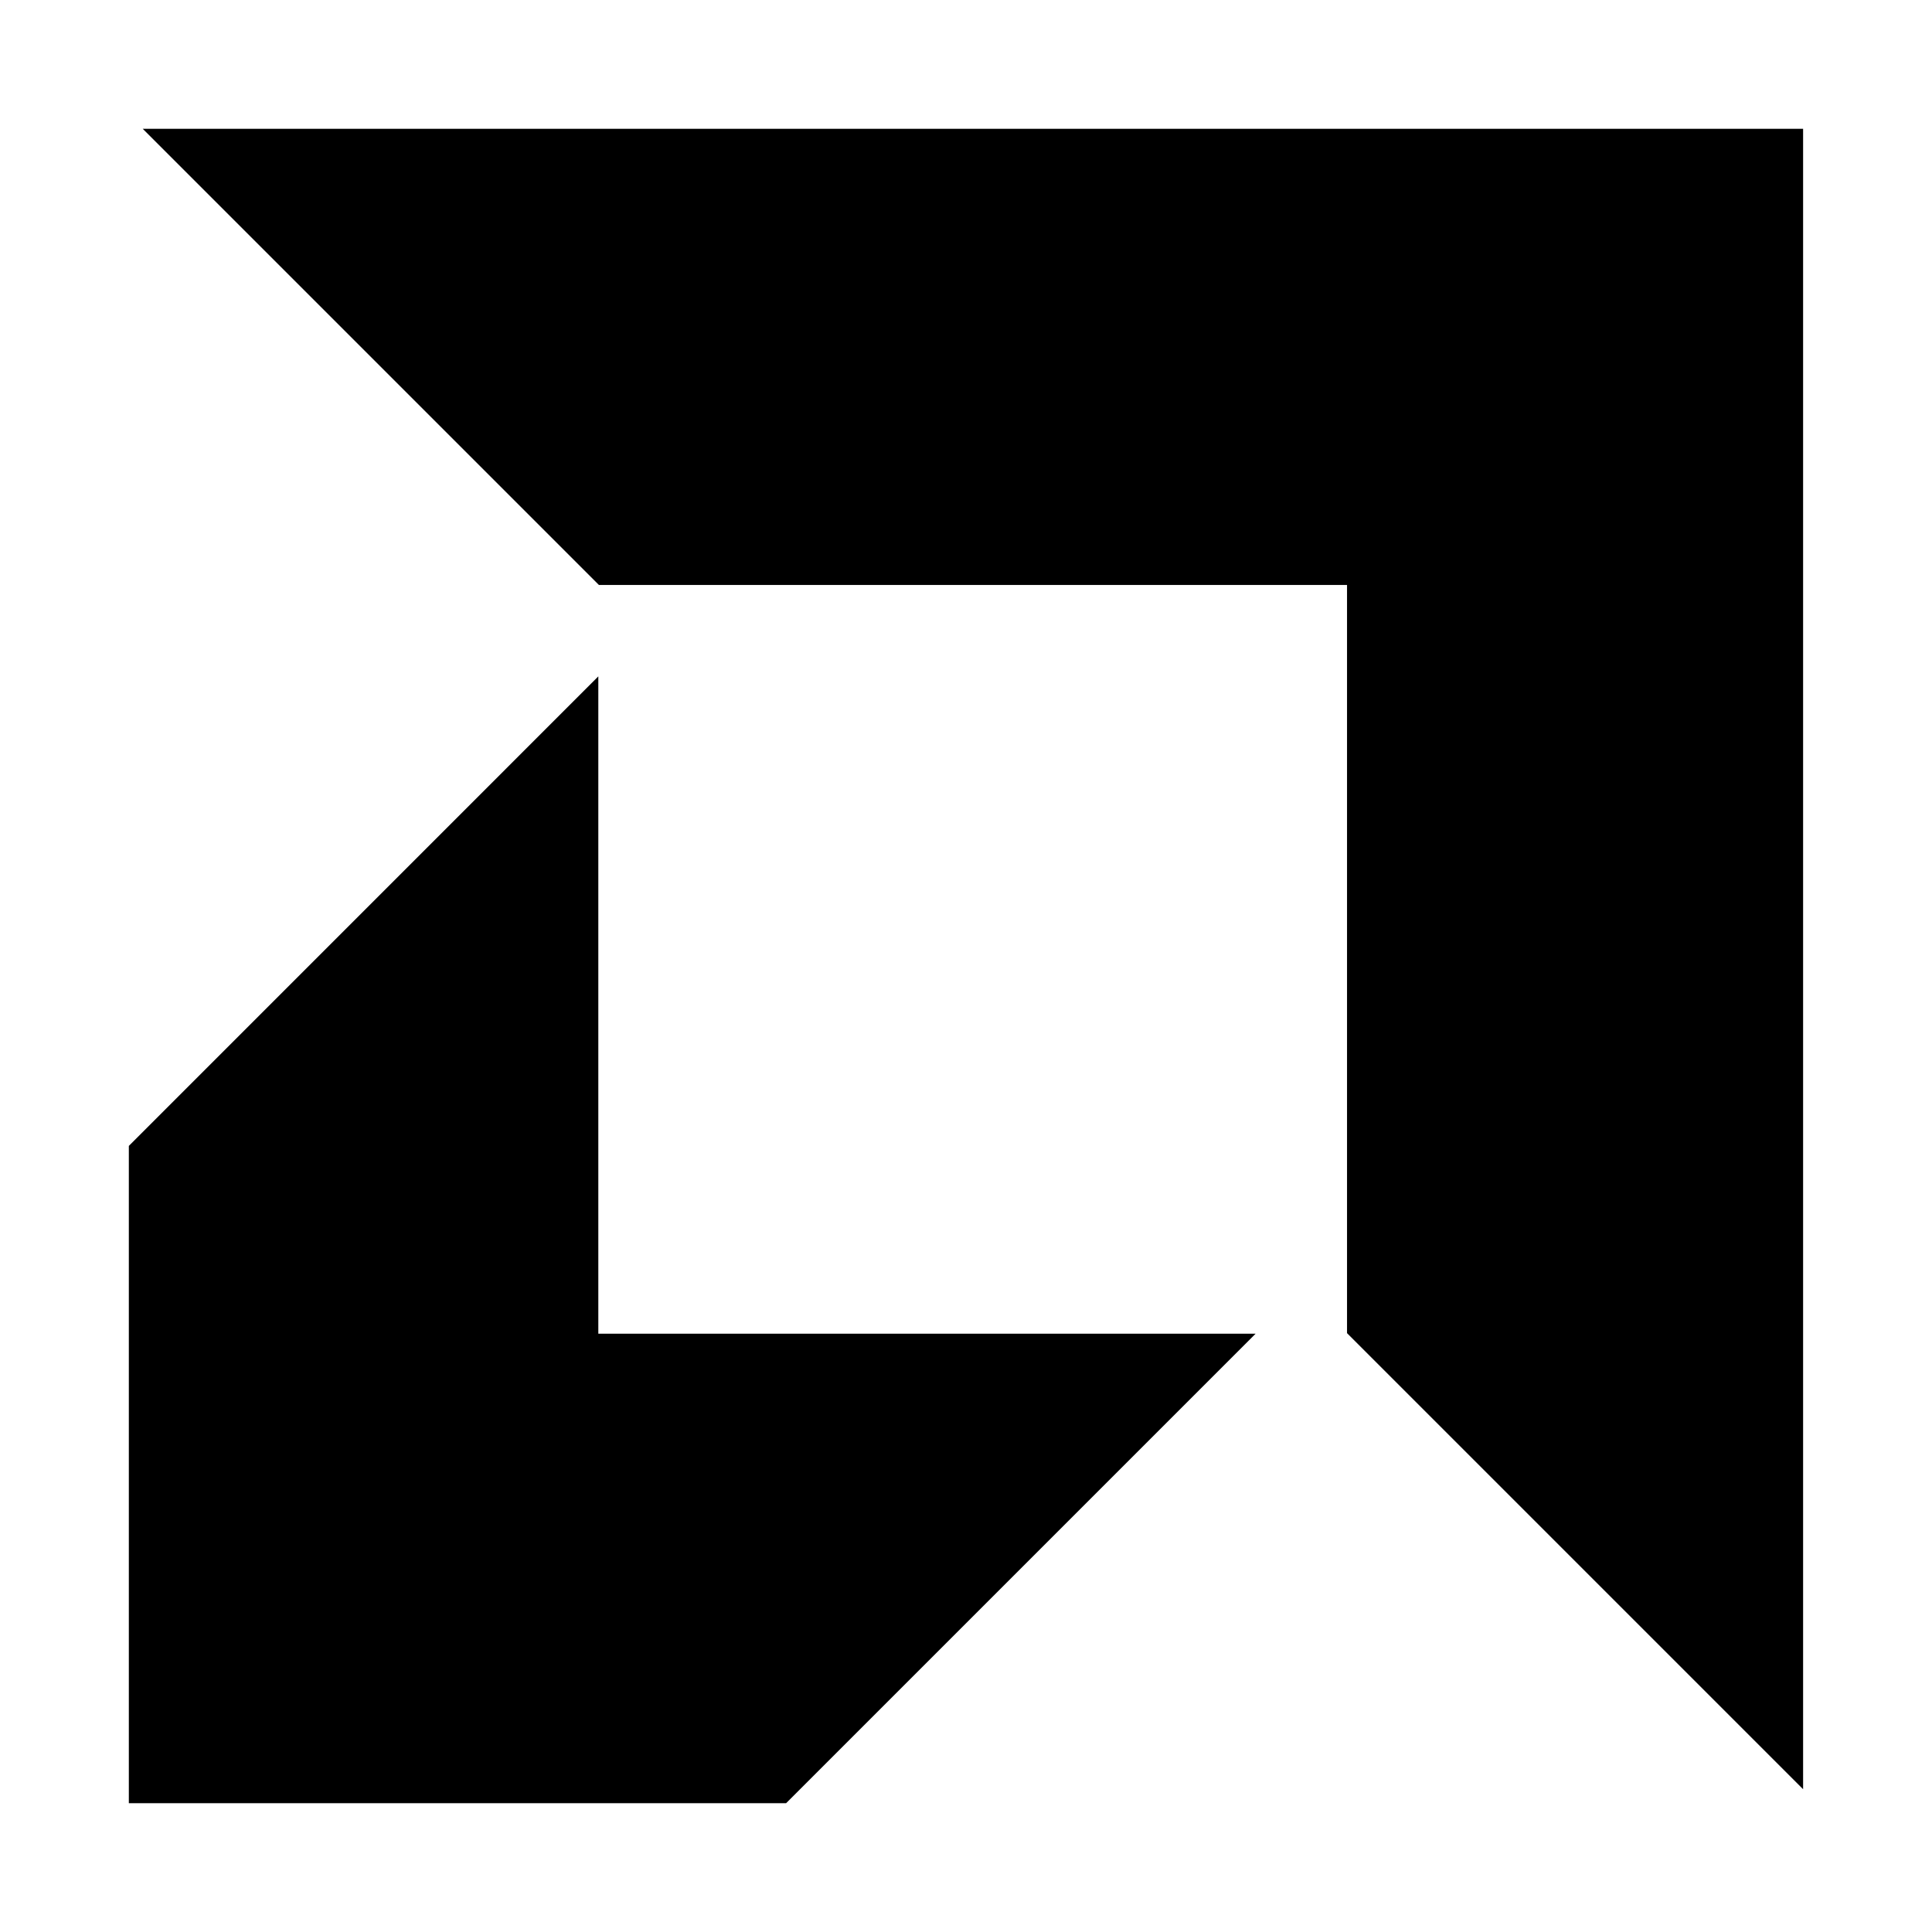
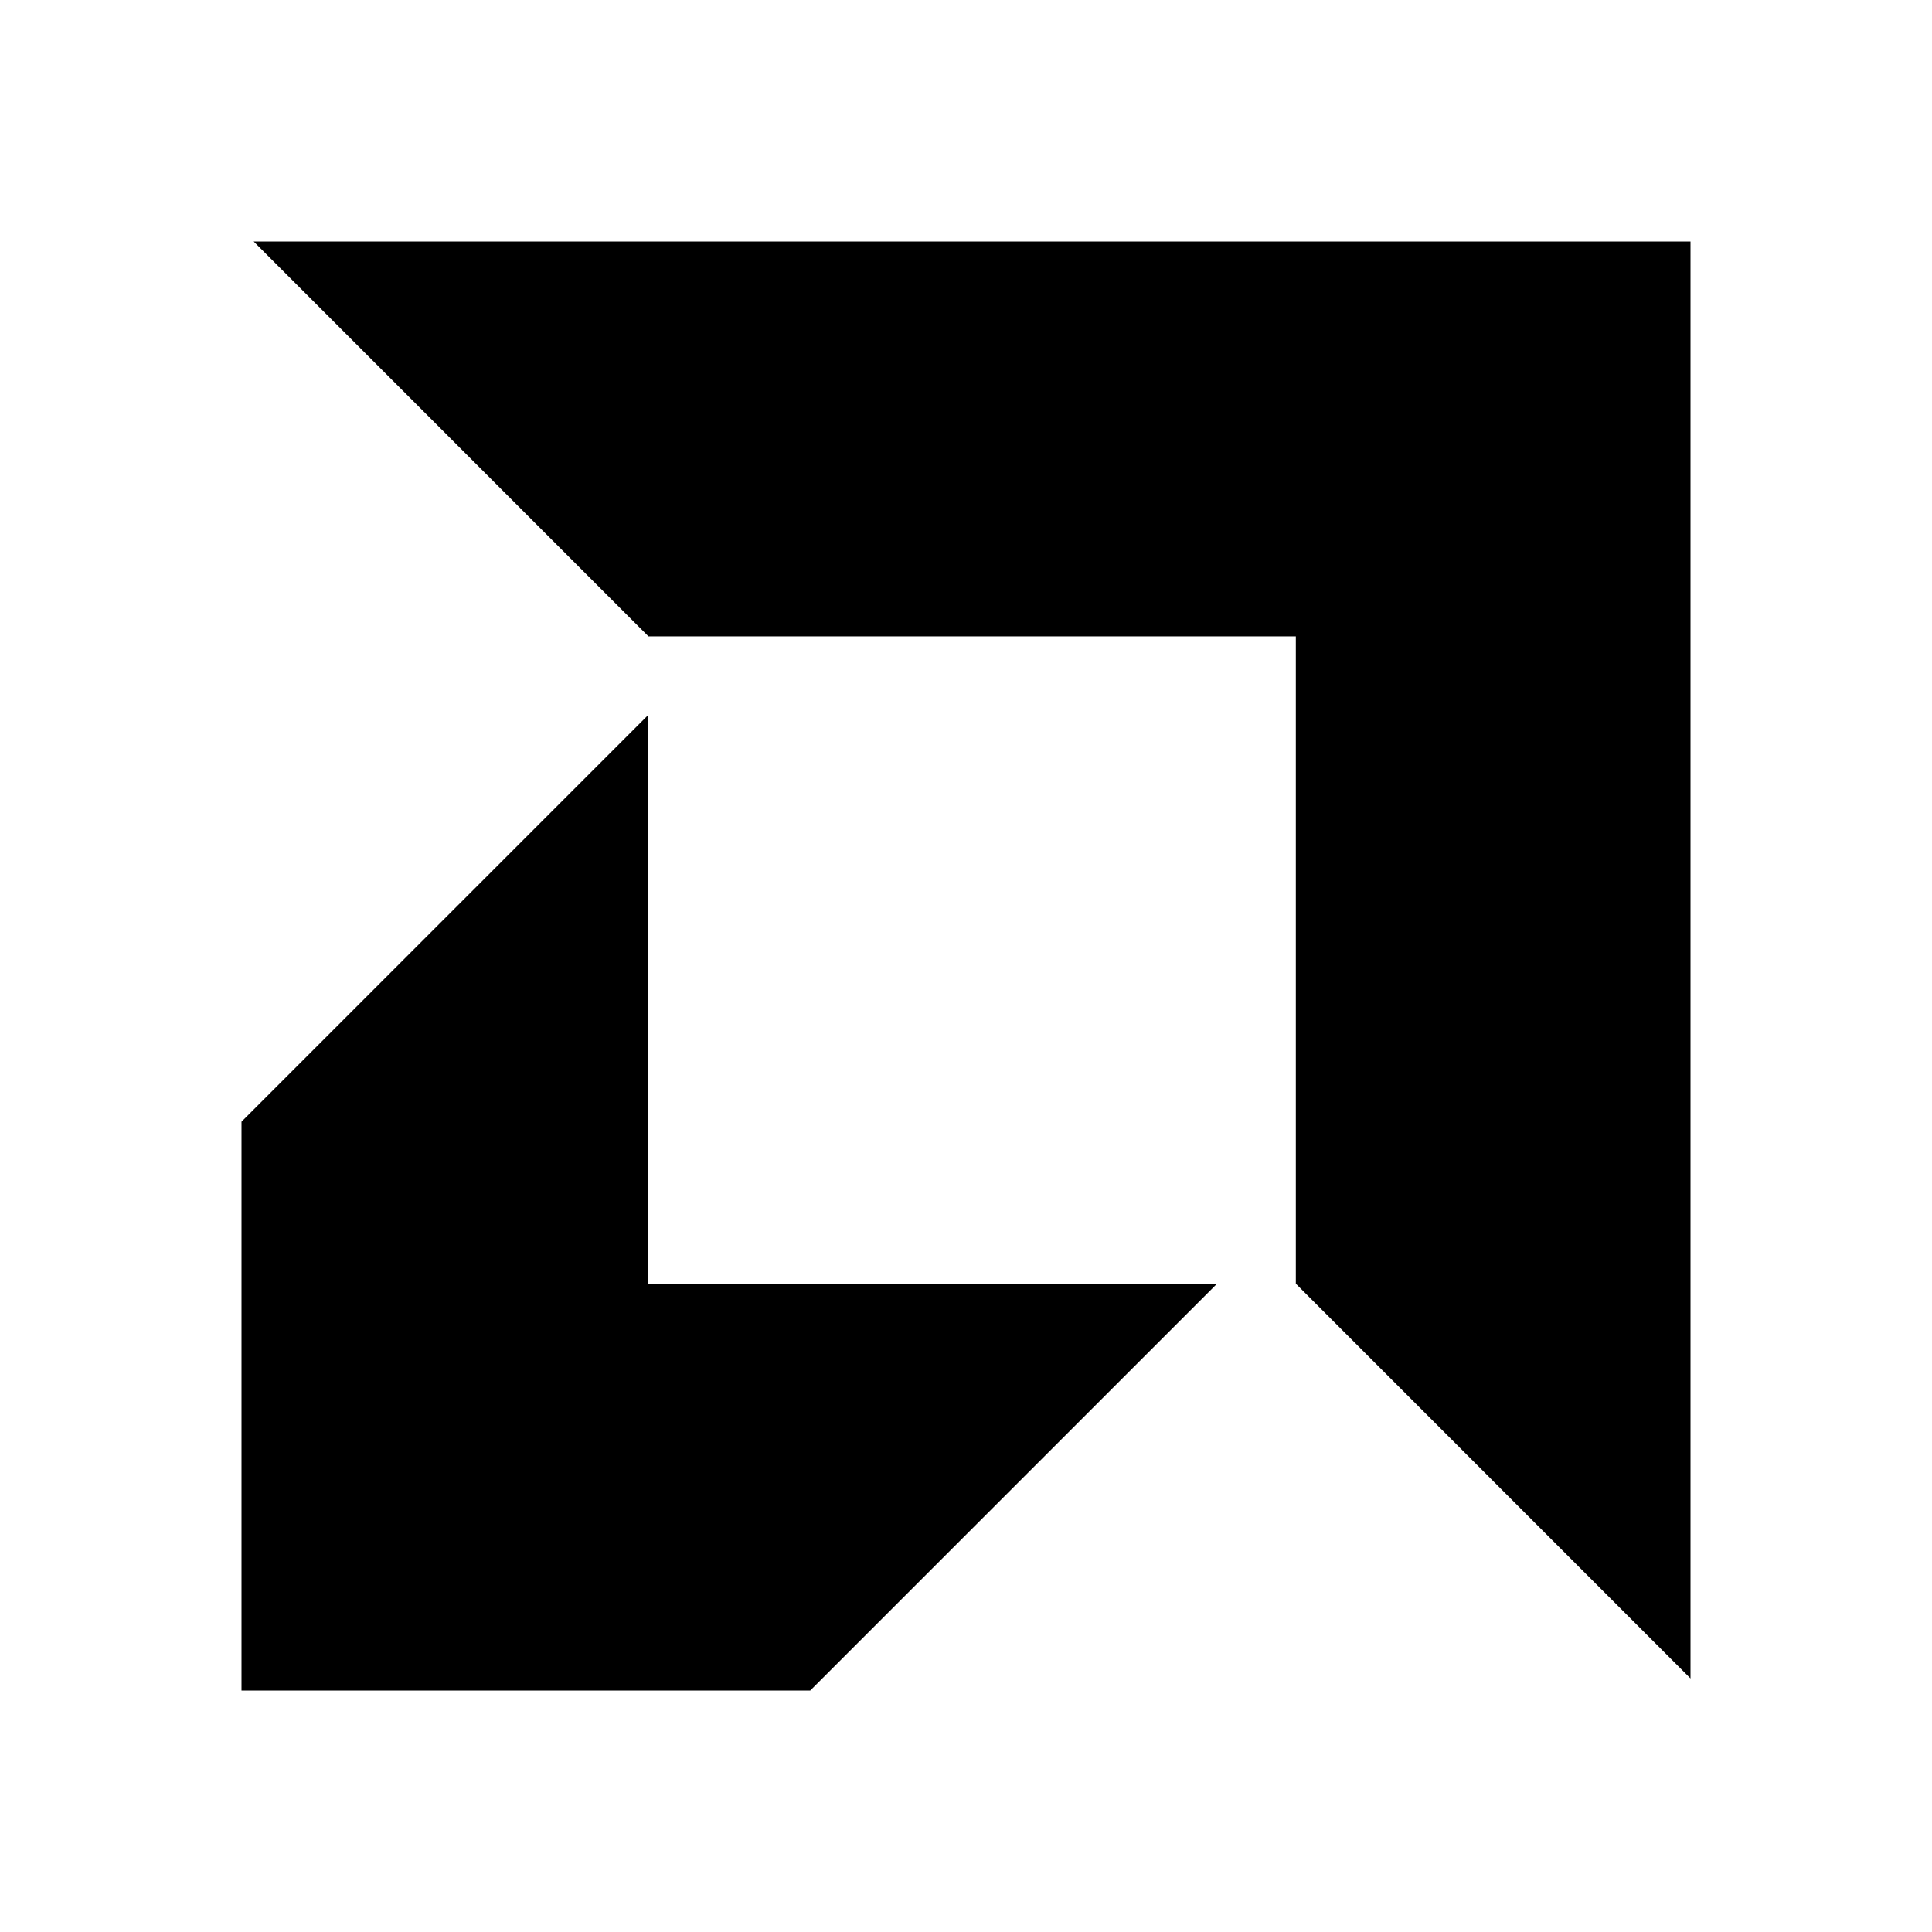
<svg xmlns="http://www.w3.org/2000/svg" fill="currentColor" viewBox="0 0 32 32">
-   <path d="M9.92 9.689 2.364 2.133h27.501v27.502l-7.554-7.554V9.689zm-.01 1.514L2.134 18.98v10.887H13.02l7.777-7.777H9.91z" />
+   <path d="M10.738 10.538 4.201 4H28v23.8l-6.537-6.538V10.54H10.738Zm-.007 1.31L4 18.579V28h9.42l6.73-6.73h-9.42v-9.421Z" />
</svg>
